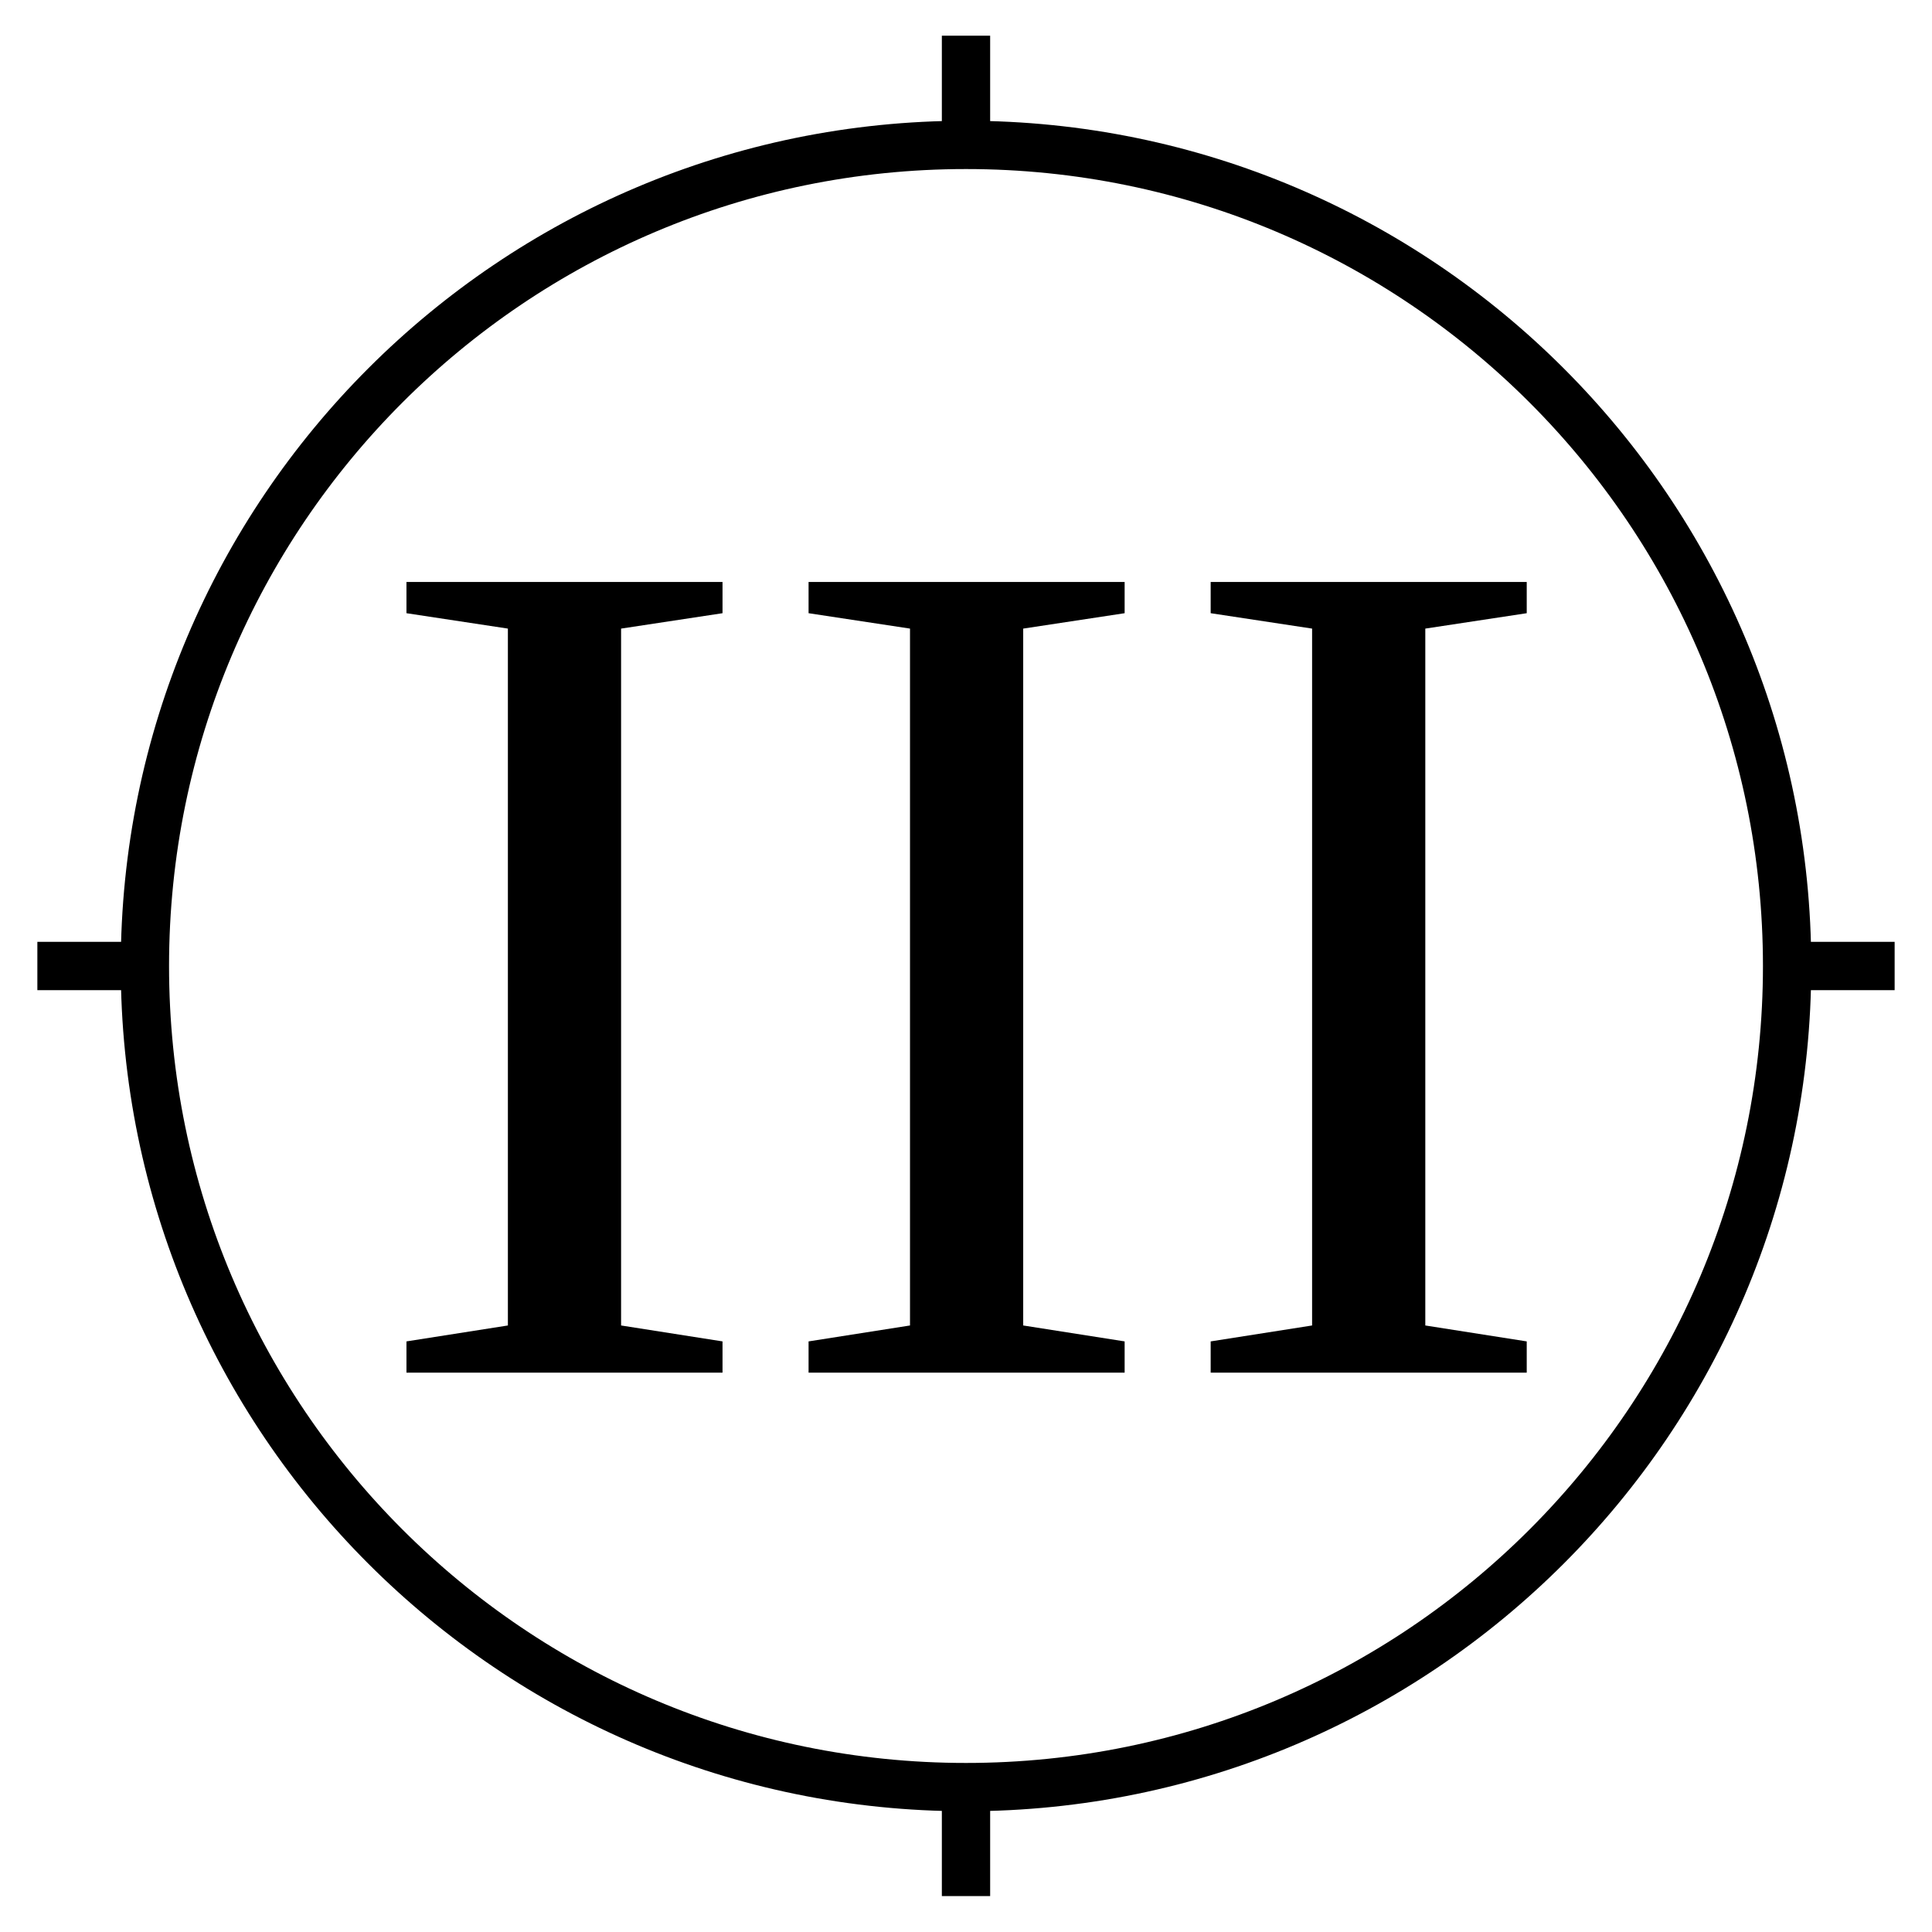
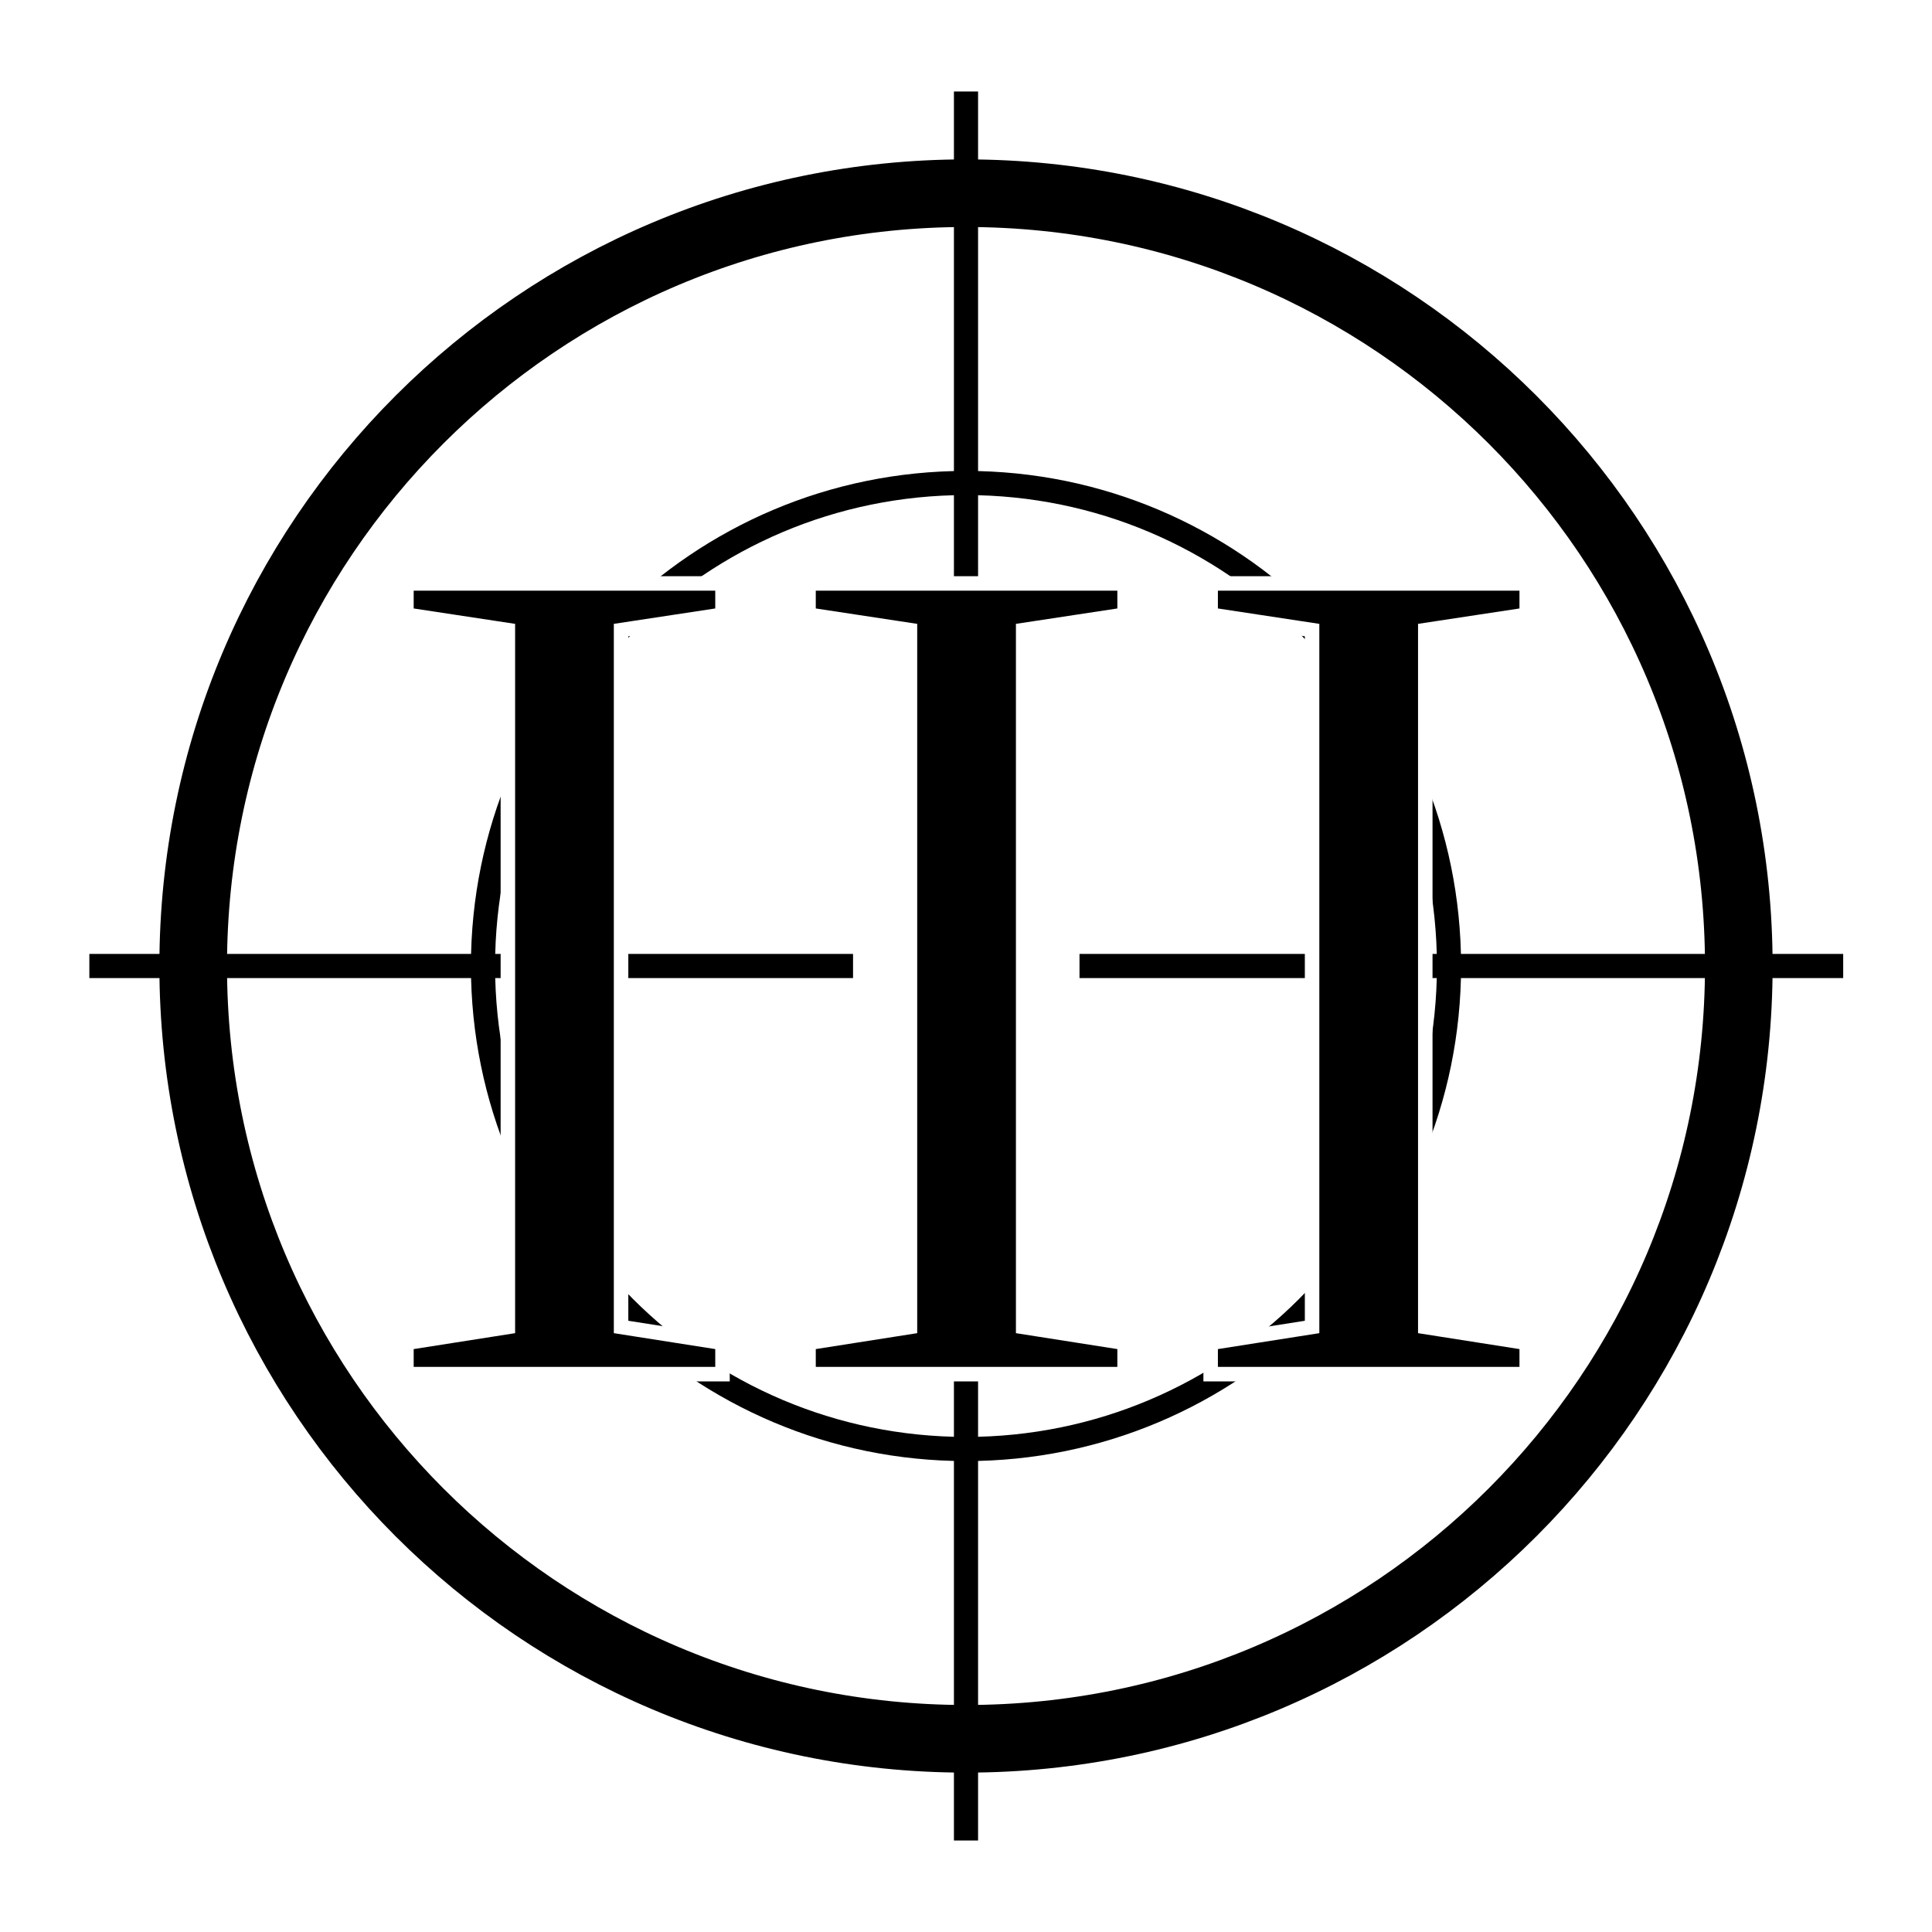
<svg xmlns="http://www.w3.org/2000/svg" width="400" height="400">
  <g>
-     <rect fill="#ffffff" id="canvas_background" height="402" width="402" y="-1" x="-1" />
+     <rect fill="#fff" id="canvas_background" height="402" width="402" y="-1" x="-1" />
    <g display="none" overflow="visible" y="0" x="0" height="100%" width="100%" id="canvasGrid">
      <rect fill="url(#gridpattern)" stroke-width="0" y="0" x="0" height="100%" width="100%" />
    </g>
  </g>
  <g>
-     <ellipse ry="170" rx="170" id="svg_8" cy="200" cx="200" fill-opacity="0" stroke-opacity="null" stroke-width="10" stroke="#000" fill="#0fffff" />
-     <line stroke="#000" stroke-linecap="null" stroke-linejoin="null" id="svg_10" y2="25.468" x2="200" y1="7.389" x1="200" fill-opacity="0" stroke-opacity="null" stroke-width="10" fill="none" />
-     <line stroke="#000" stroke-linecap="null" stroke-linejoin="null" id="svg_11" y2="392.564" x2="200" y1="374.486" x1="200" fill-opacity="0" stroke-opacity="null" stroke-width="10" fill="none" />
-     <line transform="rotate(90 16.77425,200) " stroke="#000" stroke-linecap="null" stroke-linejoin="null" id="svg_12" y2="209.039" x2="16.774" y1="190.961" x1="16.774" fill-opacity="0" stroke-opacity="null" stroke-width="10" fill="none" />
-     <line transform="rotate(90 383.2257,200) " stroke="#000" stroke-linecap="null" stroke-linejoin="null" id="svg_13" y2="209.039" x2="383.226" y1="190.961" x1="383.226" fill-opacity="0" stroke-opacity="null" stroke-width="10" fill="none" />
-     <text style="cursor: move;" xml:space="preserve" text-anchor="start" font-family="'Times New Roman', Times, serif" font-size="250" id="svg_14" y="284.193" x="75.123" stroke-opacity="null" stroke-width="0" stroke="#000" fill="#000000">III</text>
+     <ellipse ry="160" rx="160" id="svg_1" cy="200" cx="200" stroke-width="14" stroke="#000" fill="#fff" />
+     <ellipse ry="100" rx="100" id="svg_2" cy="200" cx="200" stroke-width="5" stroke="#000" fill="#fff" />
+     <ellipse ry="8" rx="8" id="svg_3" cy="200" cx="200" stroke-width="5" stroke="#000" fill="#000000" />
+     <line stroke-linecap="undefined" stroke-linejoin="undefined" id="svg_4" y2="200" x2="176.614" y1="200" x1="18.5" stroke-width="5" stroke="#000" fill="none" />
+     <line stroke-linecap="undefined" stroke-linejoin="undefined" id="svg_5" y2="200" x2="381.614" y1="200" x1="223.5" stroke-width="5" stroke="#000" fill="none" />
+     <line transform="rotate(-90 200,98) " stroke-linecap="undefined" stroke-linejoin="undefined" id="svg_6" y2="98" x2="279.057" y1="98" x1="120.943" stroke-width="5" stroke="#000" fill="none" />
+     <line transform="rotate(-90 200,302) " stroke-linecap="undefined" stroke-linejoin="undefined" id="svg_7" y2="302" x2="279.057" y1="302" x1="120.943" stroke-width="5" stroke="#000" fill="none" />
+     <text style="cursor: text;" xml:space="preserve" text-anchor="start" font-family="'Times New Roman', Times, serif" font-size="250" id="svg_8" y="284.5" x="75.117" stroke-width="3" stroke="#ffffff" fill="#000">III</text>
  </g>
</svg>
